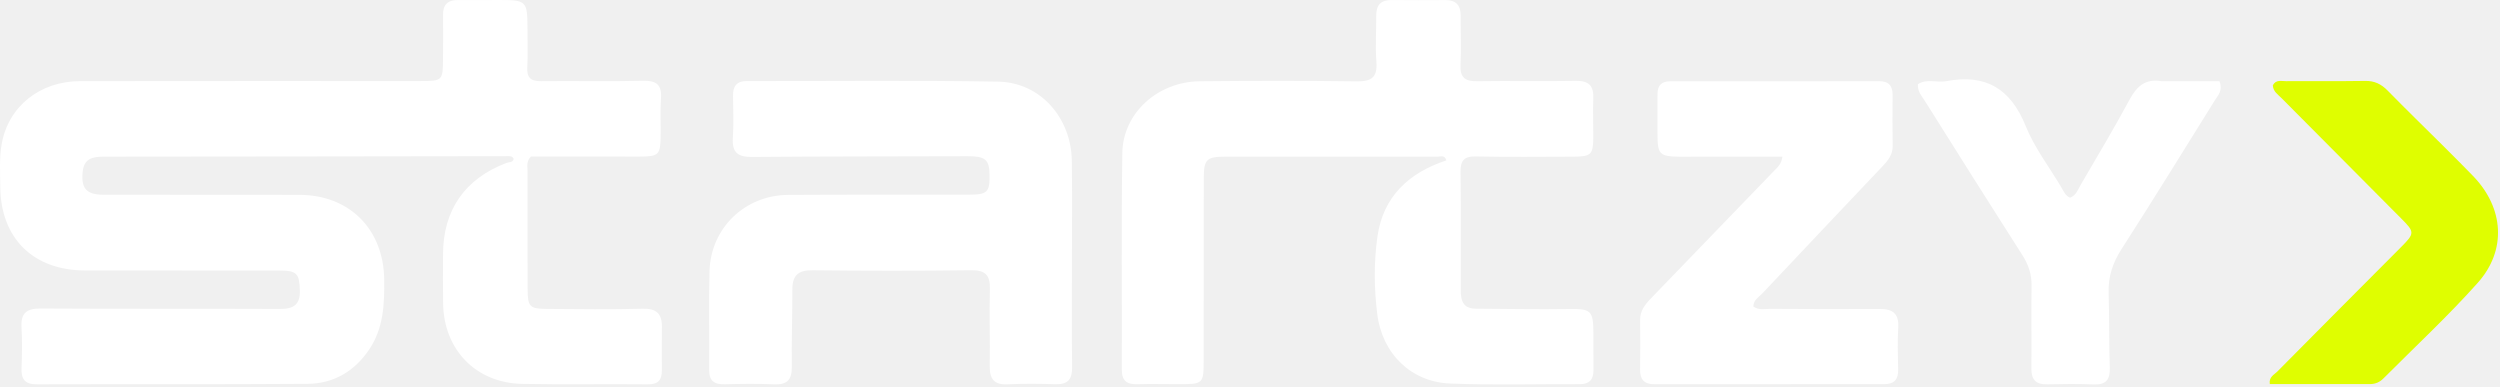
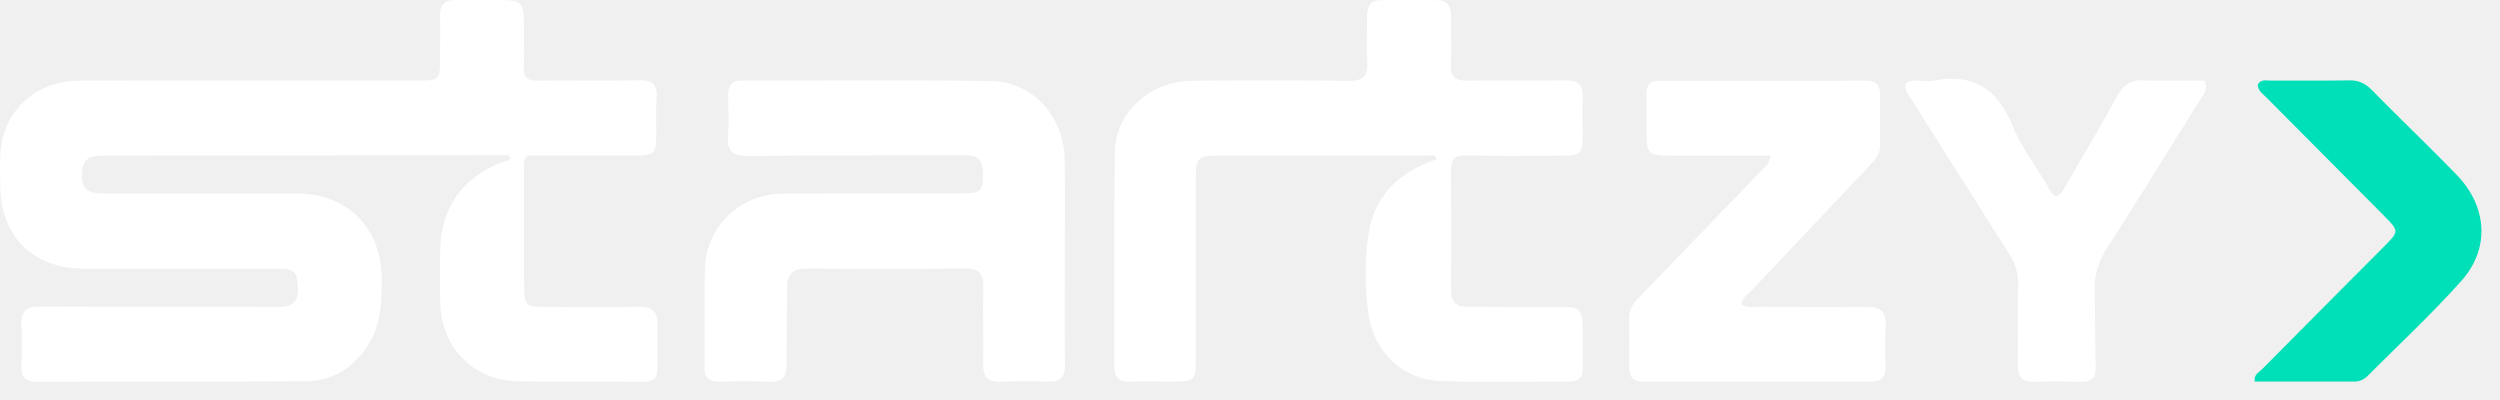
- <svg xmlns="http://www.w3.org/2000/svg" width="757" height="117" viewBox="0 0 757 117" fill="none">
-   <path d="M159.726 8.619C159.675 0.249 159.435 0.006 151.052 7.07358e-05C146.977 -0.003 142.902 0.078 138.829 0.011C135.627 -0.043 134.09 1.33 134.153 4.611C134.234 8.834 134.159 13.061 134.146 17.287C134.122 24.534 134.12 24.54 127.01 24.541C92.754 24.546 58.497 24.509 24.24 24.568C12.182 24.588 2.604 32.107 0.529 43.499C-0.245 47.749 0.049 52.219 0.083 56.587C0.207 72.151 10.077 81.871 25.734 81.894C45.352 81.923 64.971 81.889 84.589 81.92C89.918 81.928 90.619 82.842 90.795 87.854C90.95 92.299 88.87 93.567 84.744 93.549C60.598 93.442 36.452 93.569 12.307 93.418C7.974 93.391 6.251 94.856 6.515 99.201C6.762 103.26 6.681 107.351 6.519 111.419C6.384 114.801 7.526 116.384 11.162 116.372C38.477 116.282 65.792 116.432 93.106 116.227C100.948 116.169 107.253 112.514 111.743 105.898C116.152 99.4 116.432 92.094 116.338 84.623C116.145 69.404 105.826 59.024 90.619 58.999C70.85 58.967 51.081 59.005 31.311 58.963C26.127 58.952 24.542 57.041 25.03 52.049C25.427 47.987 28.043 47.438 31.415 47.436C72.159 47.417 112.902 47.34 153.646 47.286C154.375 47.285 155.191 47.191 155.546 48.128C155.256 49.296 154.136 49.03 153.381 49.318C140.77 54.117 134.178 63.581 134.153 77C134.144 81.98 134.089 86.961 134.174 91.94C134.413 105.939 144.119 115.961 158.118 116.242C170.789 116.497 183.47 116.237 196.145 116.373C199.377 116.407 200.445 114.997 200.412 112.051C200.363 107.676 200.398 103.299 200.425 98.923C200.45 94.973 198.755 93.369 194.588 93.483C184.94 93.747 175.279 93.612 165.623 93.54C160.315 93.501 159.785 92.905 159.764 87.385C159.72 75.463 159.723 63.541 159.733 51.619C159.734 50.308 159.329 48.887 160.759 47.402C161.06 47.402 161.39 47.402 161.739 47.402C162.079 47.402 162.437 47.402 162.807 47.402C163.125 47.402 163.451 47.402 163.78 47.402C163.999 47.402 164.22 47.402 164.441 47.402C174.25 47.407 184.059 47.428 193.868 47.41C199.348 47.4 199.949 46.831 200.039 41.555C200.105 37.633 199.876 33.695 200.144 29.788C200.434 25.557 198.704 24.359 194.602 24.461C184.346 24.715 174.079 24.459 163.819 24.579C160.676 24.616 159.485 23.479 159.661 20.338C159.863 16.727 159.719 13.097 159.726 8.619Z" fill="white" />
-   <path d="M324.586 78.145C324.582 68.337 324.689 58.526 324.548 48.719C324.36 35.592 314.955 24.935 302.209 24.718C276.864 24.286 251.507 24.588 226.155 24.544C222.98 24.538 221.915 26.159 221.958 29.076C222.021 33.3 222.188 37.541 221.907 41.748C221.614 46.149 223.399 47.564 227.697 47.527C249.425 47.337 271.156 47.384 292.885 47.303C298.26 47.283 299.545 48.247 299.634 52.784C299.74 58.173 299.01 58.938 293.404 58.947C275.144 58.979 256.884 58.897 238.625 59.015C225.555 59.1 215.211 69.062 214.849 82.064C214.571 92.016 214.851 101.983 214.737 111.941C214.698 115.364 216.282 116.432 219.45 116.354C224.426 116.231 229.416 116.153 234.386 116.377C238.297 116.552 239.805 115.037 239.758 111.126C239.662 103.282 239.935 95.435 239.931 87.589C239.928 83.395 241.72 81.79 246.004 81.838C261.998 82.016 277.997 82.037 293.99 81.828C298.374 81.771 299.855 83.298 299.737 87.579C299.526 95.269 299.83 102.972 299.689 110.665C299.618 114.6 300.857 116.585 305.137 116.371C309.955 116.13 314.796 116.198 319.621 116.341C323.334 116.451 324.683 114.871 324.634 111.193C324.489 100.481 324.584 89.765 324.586 78.145Z" fill="white" />
-   <path d="M442.323 88.769C442.318 76.552 442.402 64.333 442.254 52.118C442.211 48.652 443.261 47.298 446.9 47.374C456.7 47.578 466.507 47.465 476.311 47.44C481.797 47.426 482.415 46.825 482.447 41.583C482.47 37.662 482.288 33.735 482.451 29.82C482.612 25.967 481.106 24.416 477.15 24.486C467.199 24.662 457.24 24.434 447.288 24.591C443.664 24.648 442.067 23.521 442.248 19.692C442.482 14.726 442.258 9.74 442.291 4.763C442.311 1.601 440.884 0.003 437.654 0.024C432.225 0.058 426.795 0.069 421.366 0.012C418.121 -0.022 416.702 1.546 416.724 4.718C416.756 9.393 416.421 14.091 416.772 18.738C417.124 23.4 415.323 24.695 410.827 24.634C394.993 24.42 379.153 24.457 363.317 24.607C350.582 24.728 340.024 34.216 339.841 46.322C339.512 68.187 339.766 90.061 339.687 111.931C339.675 115.347 341.251 116.434 344.411 116.341C348.479 116.22 352.555 116.32 356.627 116.323C364.456 116.328 364.465 116.328 364.47 108.716C364.482 90.466 364.463 72.215 364.505 53.965C364.518 48.23 365.356 47.443 371.089 47.438C392.507 47.419 413.925 47.415 435.343 47.43C436.264 47.431 437.504 46.869 437.945 48.572C426.611 52.306 418.795 59.529 417.081 71.677C415.988 79.424 416.063 87.389 417.039 95.145C418.548 107.148 427.333 115.65 439.011 116.128C452.112 116.664 465.25 116.269 478.372 116.323C481.237 116.334 482.508 114.945 482.499 112.178C482.487 108.408 482.483 104.637 482.481 100.867C482.478 93.997 481.696 93.456 474.957 93.569C465.613 93.727 456.263 93.51 446.916 93.474C444.292 93.463 442.536 92.496 442.323 88.769Z" fill="white" />
-   <path fill-rule="evenodd" clip-rule="evenodd" d="M162.807 47.402C162.437 47.402 162.079 47.402 161.739 47.402C161.39 47.402 161.06 47.402 160.759 47.402C161.352 47.402 162.057 47.402 162.807 47.402Z" fill="white" />
-   <path d="M739.954 44.323C734.28 38.697 728.557 33.12 722.961 27.418C721.042 25.462 719.005 24.456 716.2 24.502C708.211 24.631 700.22 24.519 692.23 24.578C690.834 24.588 689.139 24.021 688.213 25.837C688.289 27.725 689.807 28.663 690.934 29.801C702.928 41.899 714.945 53.973 726.971 66.04C731.261 70.345 731.257 70.597 726.868 74.998C714.413 87.488 701.964 99.983 689.556 112.519C688.604 113.48 686.962 114.138 687.293 116.297C697.431 116.297 707.514 116.289 717.598 116.305C719.205 116.308 720.56 115.739 721.664 114.631C731.236 105.021 741.213 95.771 750.236 85.67C759.092 75.754 758.167 63.053 748.999 53.452C746.188 50.509 743.27 47.668 739.954 44.323Z" fill="#DFFE00" />
-   <path d="M512.221 47.449H539.721C539.37 49.792 538.253 50.624 537.336 51.575L532.87 56.207C521.907 67.577 510.944 78.946 499.958 90.294C498.129 92.183 496.588 94.108 496.623 96.944C496.684 101.918 496.696 106.895 496.618 111.869C496.57 114.864 497.806 116.343 500.89 116.339C524.109 116.305 547.327 116.296 570.546 116.317C573.654 116.32 574.834 114.828 574.76 111.831L574.749 111.391C574.649 107.318 574.548 103.231 574.788 99.17C575.037 94.955 573.111 93.532 569.176 93.558C558.175 93.63 547.172 93.584 536.17 93.52C534.435 93.51 532.576 94.01 530.925 92.826C530.912 90.833 532.55 90.003 533.625 88.862C545.717 76.023 557.836 63.208 569.971 50.41C571.664 48.624 573.15 46.853 573.103 44.157C573.015 39.06 573.047 33.961 573.079 28.862L573.08 28.78C573.097 26.022 571.951 24.587 569.042 24.592C547.934 24.627 526.827 24.623 505.719 24.614C503.069 24.613 501.877 25.915 501.892 28.513C501.915 32.584 501.881 36.655 501.891 40.725C501.905 46.764 502.511 47.363 508.642 47.457C509.546 47.47 510.451 47.453 512.221 47.449Z" fill="white" />
-   <path d="M654.474 24.592C649.726 23.769 647.053 26.03 644.854 30.125C640.146 38.89 635.003 47.421 629.998 56.024C629.189 57.414 628.695 59.11 626.829 59.866C625.35 59.278 624.815 57.793 624.066 56.539C620.429 50.454 616.011 44.678 613.39 38.179C608.82 26.848 601.251 22.296 589.349 24.576C586.512 25.119 583.398 23.714 580.743 25.504C580.59 27.748 581.943 29.12 582.88 30.612C592.672 46.192 602.467 61.77 612.381 77.272C614.244 80.186 615.218 83.103 615.157 86.587C615.012 94.882 615.209 103.182 615.1 111.478C615.055 114.935 616.424 116.46 619.911 116.375C624.585 116.262 629.269 116.212 633.938 116.403C637.735 116.558 638.979 114.958 638.845 111.27C638.571 103.736 638.727 96.187 638.494 88.65C638.344 83.786 639.711 79.624 642.354 75.504C651.966 60.527 661.318 45.383 670.72 30.272C671.626 28.817 673.138 27.456 672.056 24.592L654.474 24.592Z" fill="white" />
+ <svg xmlns="http://www.w3.org/2000/svg" width="125" height="20" viewBox="0 0 125 20" fill="none">
+   <path d="M26.2 1.414C26.191 0.041 26.152 0.001 24.777 1.16028e-05C24.109 -0 23.44 0.013 22.772 0.002C22.247 -0.007 21.995 0.218 22.005 0.756C22.018 1.449 22.006 2.142 22.004 2.836C22 4.024 22 4.025 20.833 4.025C15.214 4.026 9.595 4.02 3.976 4.03C1.998 4.033 0.427 5.267 0.087 7.135C-0.04 7.832 0.008 8.565 0.014 9.282C0.034 11.835 1.653 13.429 4.221 13.433C7.439 13.438 10.657 13.432 13.875 13.437C14.749 13.439 14.864 13.588 14.893 14.411C14.918 15.14 14.577 15.348 13.9 15.345C9.94 15.327 5.979 15.348 2.019 15.323C1.308 15.319 1.025 15.559 1.069 16.272C1.109 16.938 1.096 17.609 1.069 18.276C1.047 18.831 1.235 19.09 1.831 19.088C6.311 19.074 10.792 19.098 15.272 19.065C16.558 19.055 17.593 18.456 18.329 17.37C19.052 16.305 19.098 15.106 19.083 13.881C19.051 11.384 17.359 9.682 14.864 9.678C11.621 9.672 8.379 9.679 5.136 9.672C4.286 9.67 4.026 9.356 4.106 8.538C4.171 7.871 4.6 7.781 5.153 7.781C11.836 7.778 18.519 7.765 25.203 7.756C25.322 7.756 25.456 7.741 25.514 7.894C25.467 8.086 25.283 8.042 25.159 8.09C23.09 8.877 22.009 10.429 22.005 12.63C22.003 13.447 21.994 14.264 22.009 15.081C22.048 17.377 23.64 19.021 25.936 19.067C28.015 19.109 30.095 19.066 32.174 19.089C32.704 19.094 32.879 18.863 32.873 18.38C32.865 17.662 32.871 16.944 32.876 16.226C32.88 15.578 32.602 15.315 31.918 15.334C30.336 15.377 28.751 15.355 27.167 15.343C26.296 15.337 26.209 15.239 26.206 14.334C26.199 12.378 26.199 10.423 26.201 8.467C26.201 8.252 26.135 8.019 26.369 7.775C26.419 7.775 26.473 7.775 26.53 7.775C26.586 7.775 26.645 7.775 26.705 7.775C26.757 7.775 26.811 7.775 26.865 7.775C26.901 7.775 26.937 7.775 26.973 7.775C28.582 7.776 30.191 7.78 31.8 7.777C32.699 7.775 32.798 7.682 32.812 6.816C32.823 6.173 32.786 5.527 32.83 4.886C32.877 4.192 32.593 3.996 31.92 4.012C30.238 4.054 28.554 4.012 26.871 4.032C26.355 4.038 26.16 3.851 26.189 3.336C26.222 2.744 26.199 2.148 26.2 1.414Z" fill="white" />
+   <path d="M53.242 12.818C53.241 11.209 53.259 9.6 53.236 7.991C53.205 5.838 51.662 4.09 49.571 4.054C45.414 3.984 41.255 4.033 37.096 4.026C36.575 4.025 36.401 4.291 36.408 4.769C36.418 5.462 36.445 6.158 36.399 6.848C36.351 7.57 36.644 7.802 37.349 7.796C40.913 7.765 44.477 7.772 48.042 7.759C48.923 7.756 49.134 7.914 49.149 8.658C49.166 9.542 49.046 9.668 48.127 9.669C45.132 9.674 42.137 9.661 39.142 9.68C36.998 9.694 35.301 11.328 35.242 13.461C35.196 15.093 35.242 16.728 35.223 18.362C35.217 18.923 35.477 19.098 35.996 19.085C36.813 19.065 37.631 19.053 38.446 19.089C39.088 19.118 39.335 18.869 39.327 18.228C39.312 16.941 39.356 15.654 39.356 14.367C39.355 13.679 39.649 13.416 40.352 13.424C42.975 13.453 45.6 13.456 48.223 13.422C48.942 13.413 49.185 13.663 49.166 14.366C49.131 15.627 49.181 16.89 49.158 18.152C49.146 18.798 49.349 19.123 50.052 19.088C50.842 19.049 51.636 19.06 52.427 19.083C53.036 19.101 53.258 18.842 53.249 18.239C53.226 16.482 53.241 14.724 53.242 12.818Z" fill="white" />
+   <path d="M72.554 14.561C72.553 12.557 72.567 10.553 72.543 8.549C72.536 7.98 72.708 7.758 73.305 7.771C74.912 7.804 76.521 7.786 78.129 7.782C79.029 7.779 79.13 7.681 79.135 6.821C79.139 6.178 79.109 5.533 79.136 4.891C79.163 4.259 78.916 4.005 78.267 4.016C76.634 4.045 75.001 4.008 73.368 4.034C72.774 4.043 72.512 3.858 72.542 3.23C72.58 2.416 72.543 1.598 72.549 0.781C72.552 0.263 72.318 0.001 71.788 0.004C70.898 0.009 70.007 0.011 69.116 0.002C68.584 -0.004 68.352 0.254 68.355 0.774C68.36 1.541 68.305 2.311 68.363 3.074C68.421 3.838 68.125 4.051 67.388 4.041C64.79 4.006 62.192 4.012 59.595 4.036C57.506 4.056 55.774 5.612 55.744 7.598C55.69 11.185 55.732 14.773 55.719 18.36C55.717 18.92 55.975 19.099 56.493 19.083C57.161 19.064 57.829 19.08 58.497 19.08C59.782 19.081 59.783 19.081 59.784 17.833C59.786 14.839 59.783 11.845 59.79 8.852C59.792 7.911 59.929 7.782 60.87 7.781C64.383 7.778 67.896 7.777 71.409 7.78C71.56 7.78 71.764 7.688 71.836 7.967C69.977 8.58 68.695 9.765 68.414 11.757C68.234 13.028 68.247 14.334 68.407 15.607C68.654 17.575 70.095 18.97 72.011 19.048C74.16 19.136 76.315 19.072 78.467 19.08C78.937 19.082 79.145 18.854 79.144 18.401C79.142 17.782 79.141 17.164 79.141 16.545C79.141 15.418 79.012 15.329 77.907 15.348C76.374 15.374 74.841 15.338 73.307 15.332C72.877 15.331 72.589 15.172 72.554 14.561Z" fill="white" />
+   <path fill-rule="evenodd" clip-rule="evenodd" d="M26.705 7.775C26.645 7.775 26.586 7.775 26.53 7.775C26.473 7.775 26.419 7.775 26.369 7.775C26.467 7.775 26.582 7.775 26.705 7.775Z" fill="white" />
+   <path d="M121.374 7.27C120.444 6.347 119.505 5.433 118.587 4.497C118.272 4.177 117.938 4.012 117.478 4.019C116.168 4.04 114.857 4.022 113.546 4.031C113.317 4.033 113.039 3.94 112.887 4.238C112.9 4.548 113.149 4.702 113.334 4.888C115.301 6.873 117.272 8.853 119.245 10.832C119.948 11.539 119.948 11.58 119.228 12.302C117.185 14.351 115.143 16.4 113.108 18.456C112.951 18.614 112.682 18.722 112.736 19.076C114.399 19.076 116.053 19.075 117.707 19.078C117.971 19.078 118.193 18.985 118.374 18.803C119.944 17.227 121.581 15.709 123.061 14.052C124.514 12.426 124.362 10.343 122.858 8.768C122.397 8.285 121.918 7.819 121.374 7.27Z" fill="#00E0B8" />
+   <path d="M84.019 7.783H88.53C88.473 8.167 88.289 8.304 88.139 8.46L87.406 9.22C85.608 11.085 83.81 12.95 82.008 14.811C81.708 15.121 81.455 15.437 81.461 15.902C81.471 16.718 81.473 17.534 81.46 18.35C81.452 18.841 81.655 19.084 82.161 19.083C85.969 19.078 89.778 19.076 93.586 19.079C94.096 19.08 94.29 18.835 94.278 18.344L94.276 18.271C94.259 17.603 94.243 16.933 94.282 16.267C94.323 15.575 94.007 15.342 93.362 15.346C91.557 15.358 89.752 15.351 87.948 15.34C87.663 15.338 87.358 15.421 87.087 15.226C87.085 14.899 87.354 14.763 87.53 14.576C89.514 12.47 91.502 10.368 93.492 8.269C93.77 7.976 94.013 7.685 94.006 7.243C93.991 6.407 93.997 5.571 94.002 4.734L94.002 4.721C94.005 4.268 93.817 4.033 93.34 4.034C89.877 4.04 86.415 4.039 82.953 4.037C82.518 4.037 82.323 4.251 82.325 4.677C82.329 5.345 82.323 6.012 82.325 6.68C82.327 7.671 82.427 7.769 83.432 7.784C83.581 7.787 83.729 7.784 84.019 7.783Z" fill="white" />
+   <path d="M107.353 4.034C106.574 3.899 106.136 4.27 105.775 4.941C105.003 6.379 104.159 7.778 103.338 9.19C103.206 9.418 103.124 9.696 102.818 9.82C102.576 9.723 102.488 9.48 102.365 9.274C101.769 8.276 101.044 7.329 100.614 6.263C99.865 4.404 98.623 3.657 96.671 4.031C96.205 4.12 95.695 3.89 95.259 4.183C95.234 4.552 95.456 4.777 95.609 5.021C97.216 7.577 98.822 10.132 100.449 12.675C100.754 13.153 100.914 13.631 100.904 14.203C100.88 15.563 100.912 16.925 100.895 18.286C100.887 18.853 101.112 19.103 101.684 19.089C102.45 19.07 103.219 19.062 103.985 19.093C104.607 19.119 104.811 18.856 104.789 18.252C104.744 17.016 104.77 15.777 104.732 14.541C104.707 13.743 104.931 13.061 105.365 12.385C106.942 9.928 108.476 7.444 110.018 4.966C110.166 4.727 110.415 4.504 110.237 4.034L107.353 4.034Z" fill="white" />
</svg>
